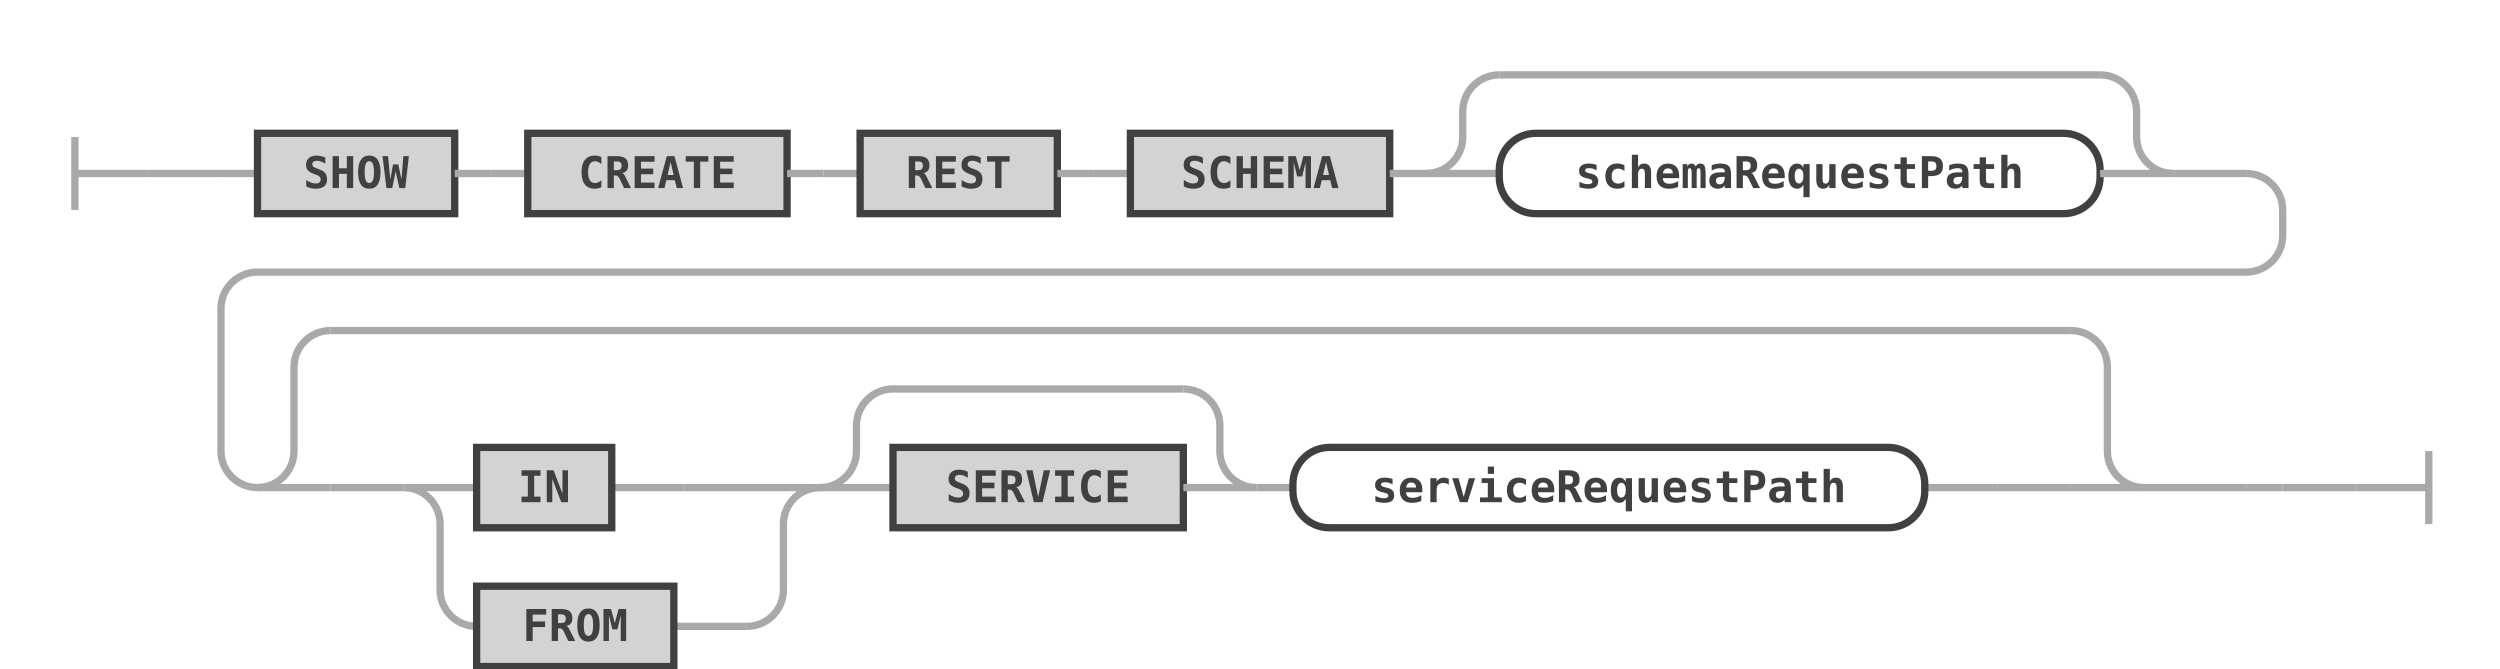
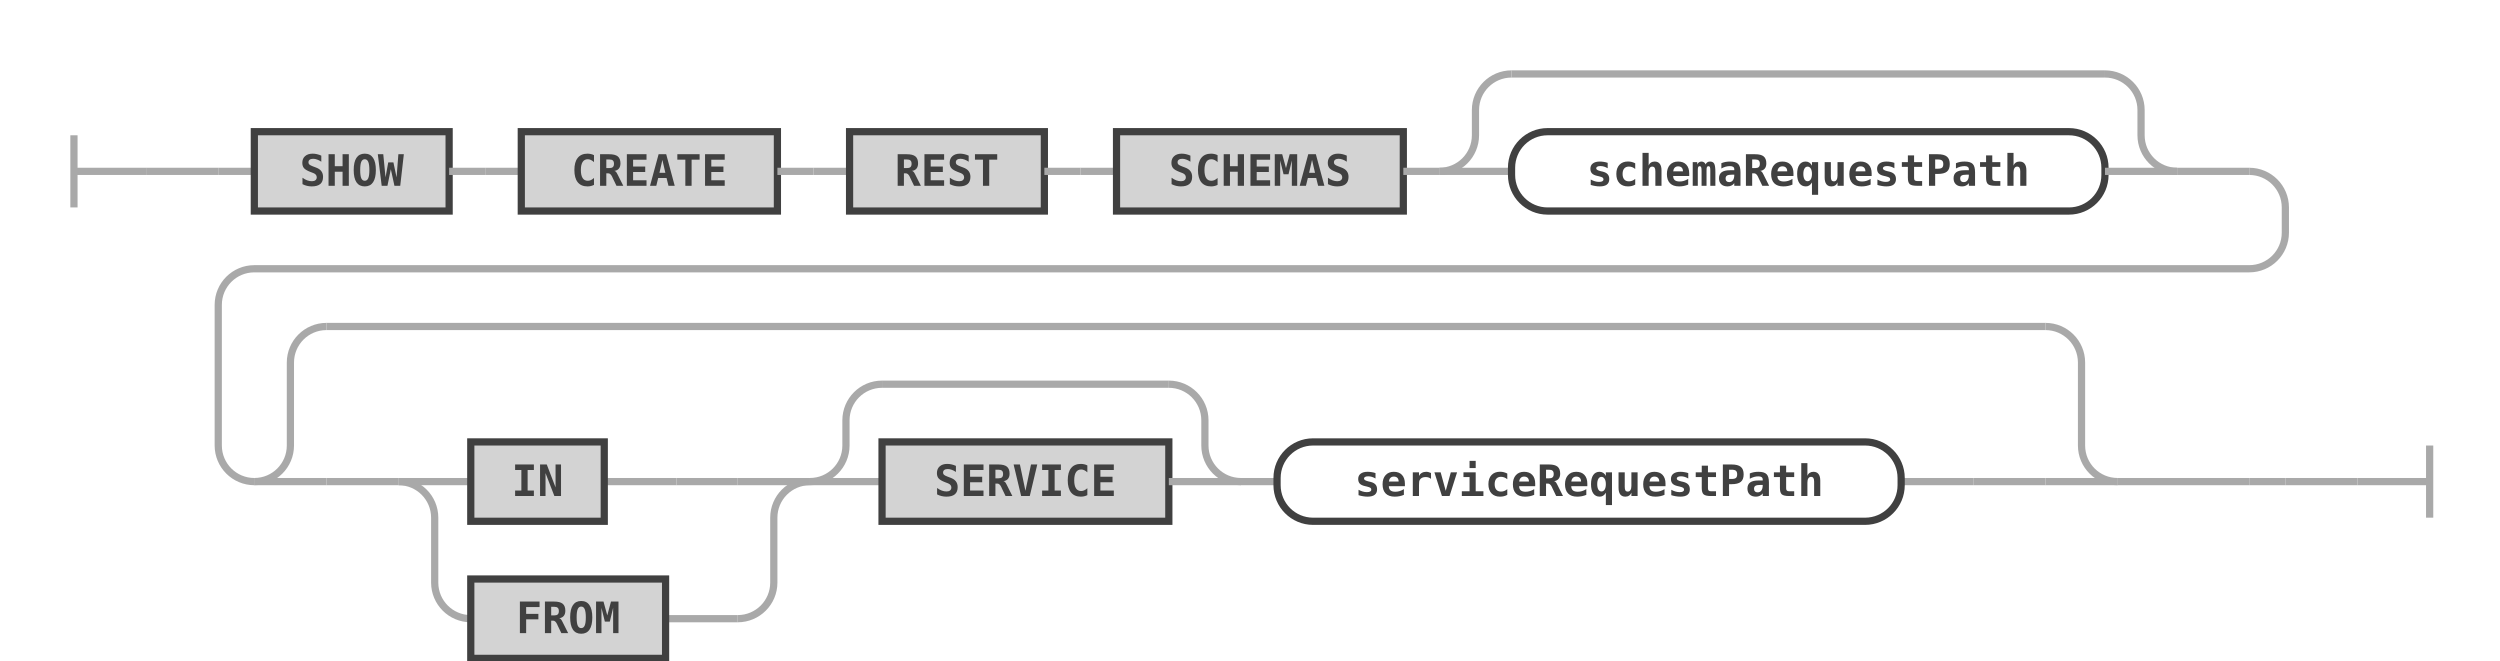
- <svg xmlns="http://www.w3.org/2000/svg" class="railroad-diagram" width="684.5" height="183" viewBox="0 0 684.5 183" id="showCreateRestSchemaStatement">
+ <svg xmlns="http://www.w3.org/2000/svg" class="railroad-diagram" width="693" height="183" viewBox="0 0 693 183" id="showCreateRestSchemaStatement">
  <g transform="translate(.5 .5)">
    <g>
      <path d="M20 37v20m0 -10h20" />
    </g>
    <g>
      <path d="M40 47h0" />
-       <path d="M644.5 133h0" />
+       <path d="M653 133h0" />
      <path d="M40 47h20" />
      <g>
        <path d="M60 47h0" />
        <path d="M60 47h10" />
        <g>
          <path d="M70 47h0" />
-           <path d="M594.5 47h20" />
+           <path d="M603 47h20" />
          <g class="terminal ">
            <path d="M70 47h0" />
            <path d="M124 47h0" />
            <rect x="70" y="36" width="54" height="22" />
            <text x="97" y="51">SHOW</text>
          </g>
          <path d="M124 47h10" />
          <path d="M134 47h10" />
          <g class="terminal ">
            <path d="M144 47h0" />
            <path d="M215 47h0" />
            <rect x="144" y="36" width="71" height="22" />
            <text x="179.5" y="51">CREATE</text>
          </g>
          <path d="M215 47h10" />
          <path d="M225 47h10" />
          <g class="terminal ">
            <path d="M235 47h0" />
            <path d="M289 47h0" />
            <rect x="235" y="36" width="54" height="22" />
            <text x="262" y="51">REST</text>
          </g>
          <path d="M289 47h10" />
          <path d="M299 47h10" />
          <g class="terminal ">
            <path d="M309 47h0" />
-             <path d="M380 47h0" />
-             <rect x="309" y="36" width="71" height="22" />
-             <text x="344.5" y="51">SCHEMA</text>
+             <path d="M388.5 47h0" />
+             <rect x="309" y="36" width="79.5" height="22" />
+             <text x="348.75" y="51">SCHEMAS</text>
          </g>
-           <path d="M380 47h10" />
+           <path d="M388.5 47h10" />
          <g>
-             <path d="M390 47h0" />
-             <path d="M594.5 47h0" />
-             <path d="M390 47a10 10 0 0 0 10 -10v-7a10 10 0 0 1 10 -10" />
+             <path d="M398.5 47h0" />
+             <path d="M603 47h0" />
+             <path d="M398.5 47a10 10 0 0 0 10 -10v-7a10 10 0 0 1 10 -10" />
            <g>
-               <path d="M410 20h164.5" />
+               <path d="M418.5 20h164.5" />
            </g>
-             <path d="M574.5 20a10 10 0 0 1 10 10v7a10 10 0 0 0 10 10" />
-             <path d="M390 47h20" />
+             <path d="M583 20a10 10 0 0 1 10 10v7a10 10 0 0 0 10 10" />
+             <path d="M398.5 47h20" />
            <g class="non-terminal ">
-               <path d="M410 47h0" />
-               <path d="M574.5 47h0" />
-               <rect x="410" y="36" width="164.5" height="22" rx="10" ry="10" />
-               <text x="492.25" y="51">schemaRequestPath</text>
+               <path d="M418.5 47h0" />
+               <path d="M583 47h0" />
+               <rect x="418.5" y="36" width="164.5" height="22" rx="10" ry="10" />
+               <text x="500.75" y="51">schemaRequestPath</text>
            </g>
-             <path d="M574.5 47h20" />
+             <path d="M583 47h20" />
          </g>
        </g>
-         <path d="M614.5 47a10 10 0 0 1 10 10v7a10 10 0 0 1 -10 10h-544.5a10 10 0 0 0 -10 10v39a10 10 0 0 0 10 10" />
+         <path d="M623 47a10 10 0 0 1 10 10v7a10 10 0 0 1 -10 10h-553a10 10 0 0 0 -10 10v39a10 10 0 0 0 10 10" />
        <g>
          <path d="M70 133h0" />
-           <path d="M586.5 133h28" />
+           <path d="M586.5 133h36.5" />
          <g>
            <path d="M70 133h0" />
            <path d="M586.5 133h0" />
            <path d="M70 133a10 10 0 0 0 10 -10v-23a10 10 0 0 1 10 -10" />
            <g>
              <path d="M90 90h476.5" />
            </g>
            <path d="M566.5 90a10 10 0 0 1 10 10v23a10 10 0 0 0 10 10" />
            <path d="M70 133h20" />
            <g>
              <path d="M90 133h0" />
              <path d="M566.5 133h0" />
              <path d="M90 133h20" />
              <g>
                <path d="M110 133h0" />
                <g>
                  <path d="M110 133h0" />
                  <path d="M526.5 133h20" />
                  <g>
                    <path d="M110 133h0" />
                    <path d="M224 133h0" />
                    <path d="M110 133h20" />
                    <g>
                      <path d="M130 133h0" />
                      <g>
                        <path d="M130 133h0" />
                        <path d="M167 133h20" />
                        <g class="terminal ">
                          <path d="M130 133h0" />
                          <path d="M167 133h0" />
                          <rect x="130" y="122" width="37" height="22" />
                          <text x="148.5" y="137">IN</text>
                        </g>
                      </g>
                      <path d="M187 133h17" />
                    </g>
                    <path d="M204 133h20" />
                    <path d="M110 133a10 10 0 0 1 10 10v18a10 10 0 0 0 10 10" />
                    <g>
                      <path d="M130 171h0" />
                      <g>
                        <path d="M130 171h0" />
                        <path d="M184 171h20" />
                        <g class="terminal ">
                          <path d="M130 171h0" />
                          <path d="M184 171h0" />
                          <rect x="130" y="160" width="54" height="22" />
                          <text x="157" y="175">FROM</text>
                        </g>
                      </g>
                      <path d="M204 171h0" />
                    </g>
                    <path d="M204 171a10 10 0 0 0 10 -10v-18a10 10 0 0 1 10 -10" />
                  </g>
                  <g>
                    <path d="M224 133h0" />
                    <path d="M343.5 133h0" />
                    <path d="M224 133a10 10 0 0 0 10 -10v-7a10 10 0 0 1 10 -10" />
                    <g>
                      <path d="M244 106h79.5" />
                    </g>
                    <path d="M323.5 106a10 10 0 0 1 10 10v7a10 10 0 0 0 10 10" />
                    <path d="M224 133h20" />
                    <g class="terminal ">
                      <path d="M244 133h0" />
                      <path d="M323.5 133h0" />
                      <rect x="244" y="122" width="79.5" height="22" />
                      <text x="283.75" y="137">SERVICE</text>
                    </g>
                    <path d="M323.5 133h20" />
                  </g>
                  <path d="M343.5 133h10" />
                  <g class="non-terminal ">
                    <path d="M353.5 133h0" />
                    <path d="M526.5 133h0" />
                    <rect x="353.5" y="122" width="173" height="22" rx="10" ry="10" />
                    <text x="440" y="137">serviceRequestPath</text>
                  </g>
                </g>
                <path d="M546.5 133h0" />
              </g>
              <path d="M546.5 133h20" />
            </g>
            <path d="M566.5 133h20" />
          </g>
        </g>
-         <path d="M614.5 133h10" />
-         <path d="M624.5 133h0" />
+         <path d="M623 133h10" />
+         <path d="M633 133h0" />
      </g>
-       <path d="M624.5 133h20" />
+       <path d="M633 133h20" />
    </g>
-     <path d="M 644.5 133 h 20 m 0 -10 v 20" />
+     <path d="M 653 133 h 20 m 0 -10 v 20" />
  </g>
  <defs>
    <style type="text/css">
svg.railroad-diagram path { stroke-width: 2; stroke: darkgray; fill: rgba(0, 0, 0, 0); }svg.railroad-diagram text { font: bold 12px Hack, "Source Code Pro", monospace; text-anchor: middle; fill: #404040; }svg.railroad-diagram text.comment { font: italic 10px Hack, "Source Code Pro", monospace; fill: #404040; }svg.railroad-diagram g.terminal rect { stroke-width: 2; stroke: #404040; fill: rgba(200, 200, 200, 0.8); }svg.railroad-diagram g.non-terminal rect { stroke-width: 2; stroke: #404040; fill: rgba(255, 255, 255, 1); }svg.railroad-diagram text.diagram-text { font-size: 12px Hack, "Source Code Pro", monospace; fill: red; }svg.railroad-diagram path.diagram-text { stroke-width: 1; stroke: red; fill: red; cursor: help; }
 
</style>
  </defs>
</svg>
